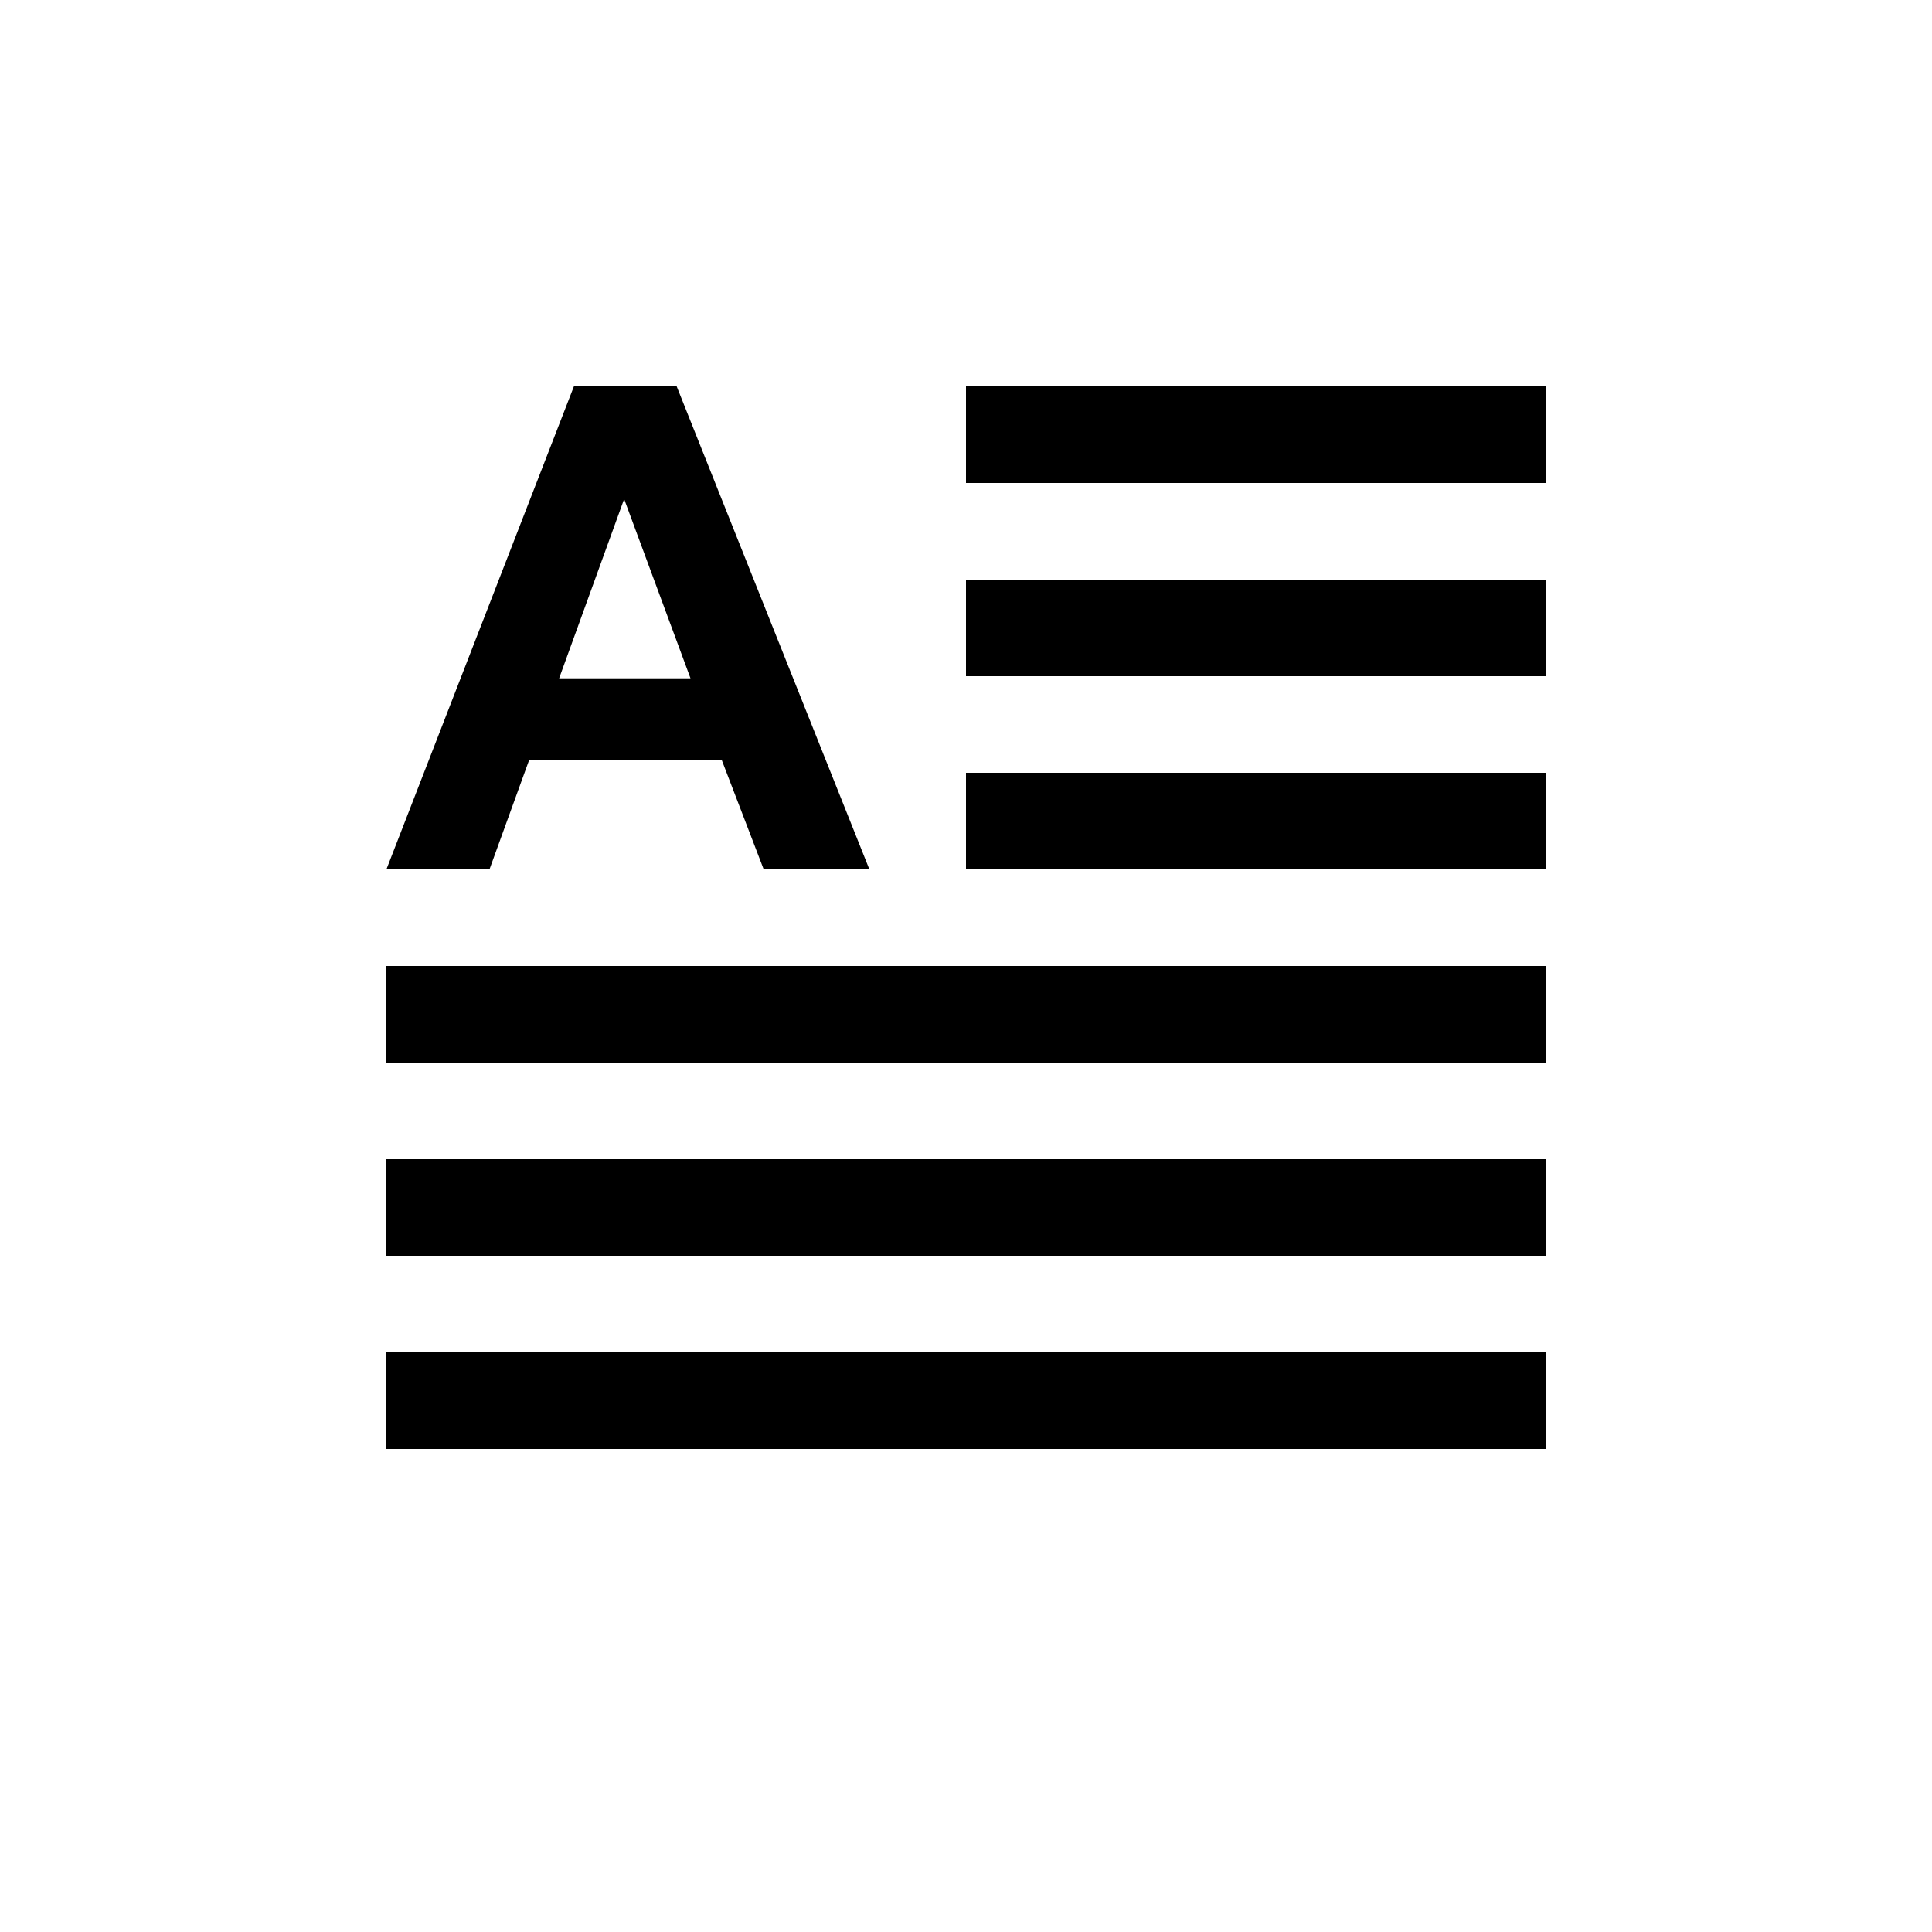
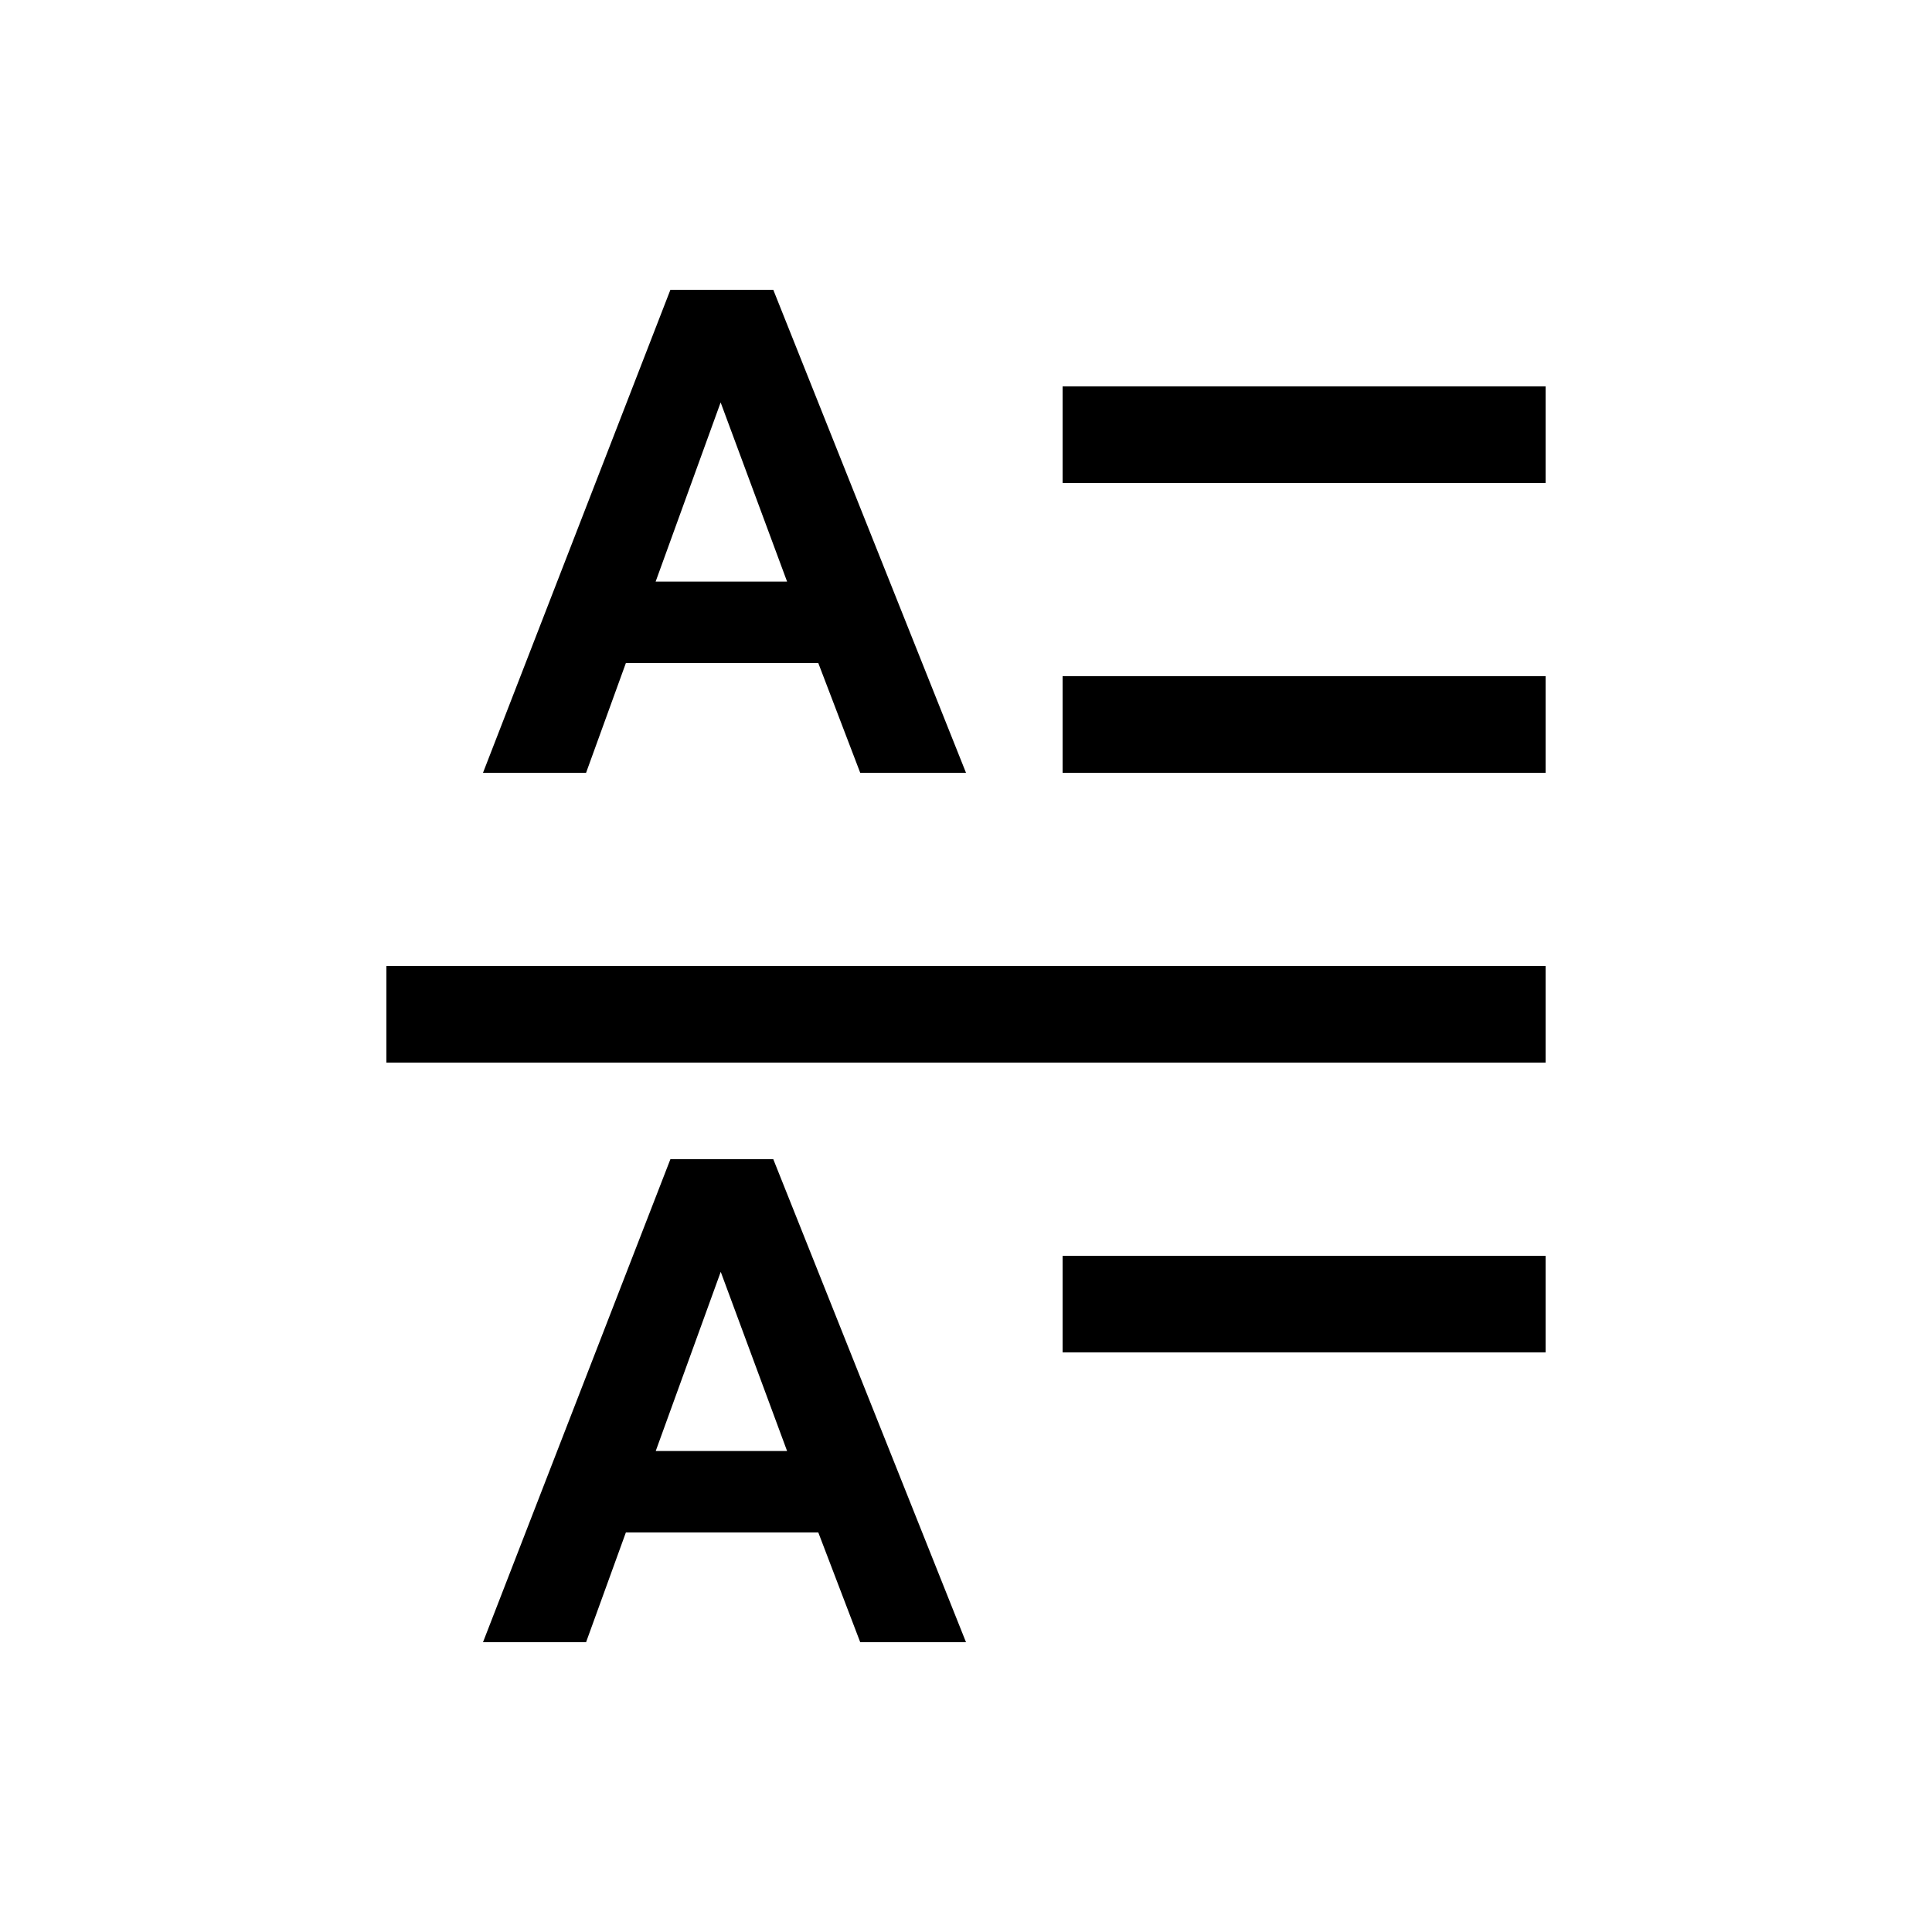
- <svg xmlns="http://www.w3.org/2000/svg" width="20" height="20" viewBox="0 0 20 20" fill="none">
-   <path fill-rule="evenodd" clip-rule="evenodd" d="M10 4H16V5H10V4ZM10 6H16V7H10V6ZM16 8H10V9H16V8ZM16 10V11H4V10H16ZM16 13V12H4V13H16ZM16 14V15H4V14H16ZM7.906 9H9L7.005 4H5.941L4 9H5.067L5.479 7.864H7.47L7.906 9ZM6.461 5.166L7.148 7.022H5.788L6.461 5.166Z" fill="black" />
+ <svg xmlns="http://www.w3.org/2000/svg" width="20" height="20" fill="none" viewBox="0 0 20 20">
+   <path fill="#000" d="M10 17H8.905l-.434-1.136H6.479L6.067 17H5l1.94-5h1.065zm-3.212-1.979h1.36l-.687-1.855zM16 14h-5v-1h5zm0-3H4v-1h12zm-6-3H8.905l-.434-1.136H6.479L6.067 8H5l1.94-5h1.065zM6.788 6.021h1.36L7.46 4.166l-.673 1.855ZM16 8h-5V7h5zm0-3h-5V4h5z" />
</svg>
